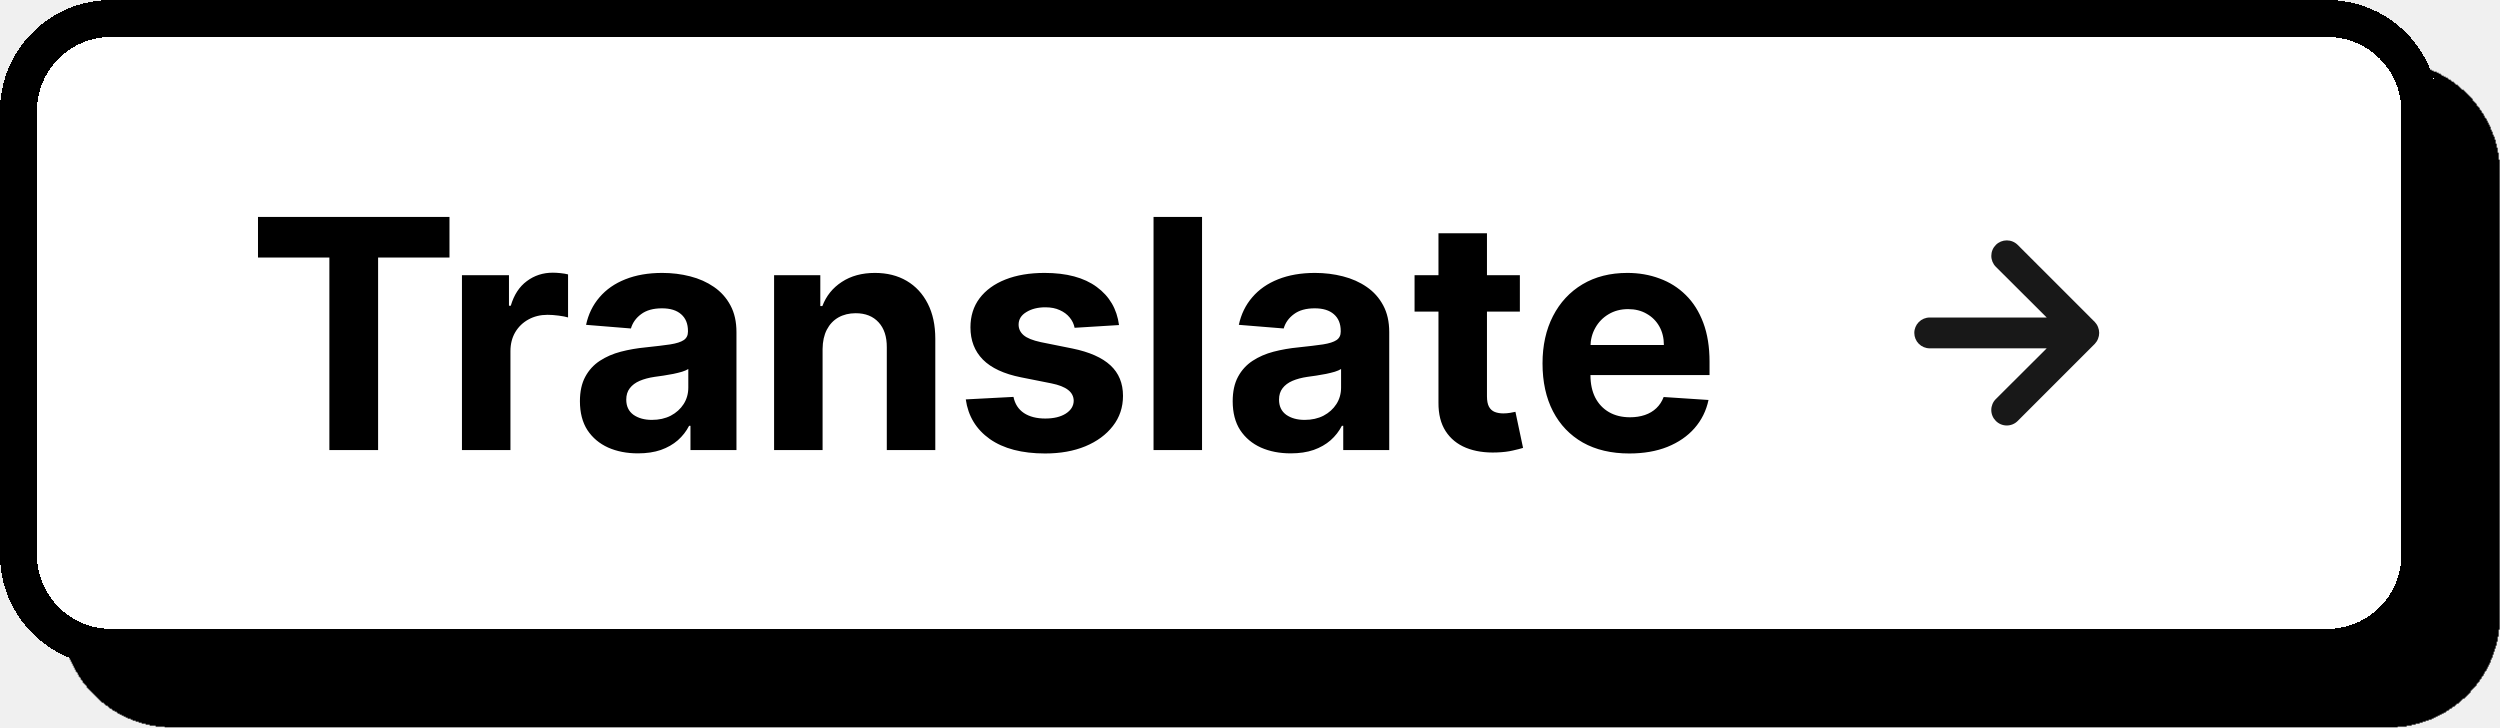
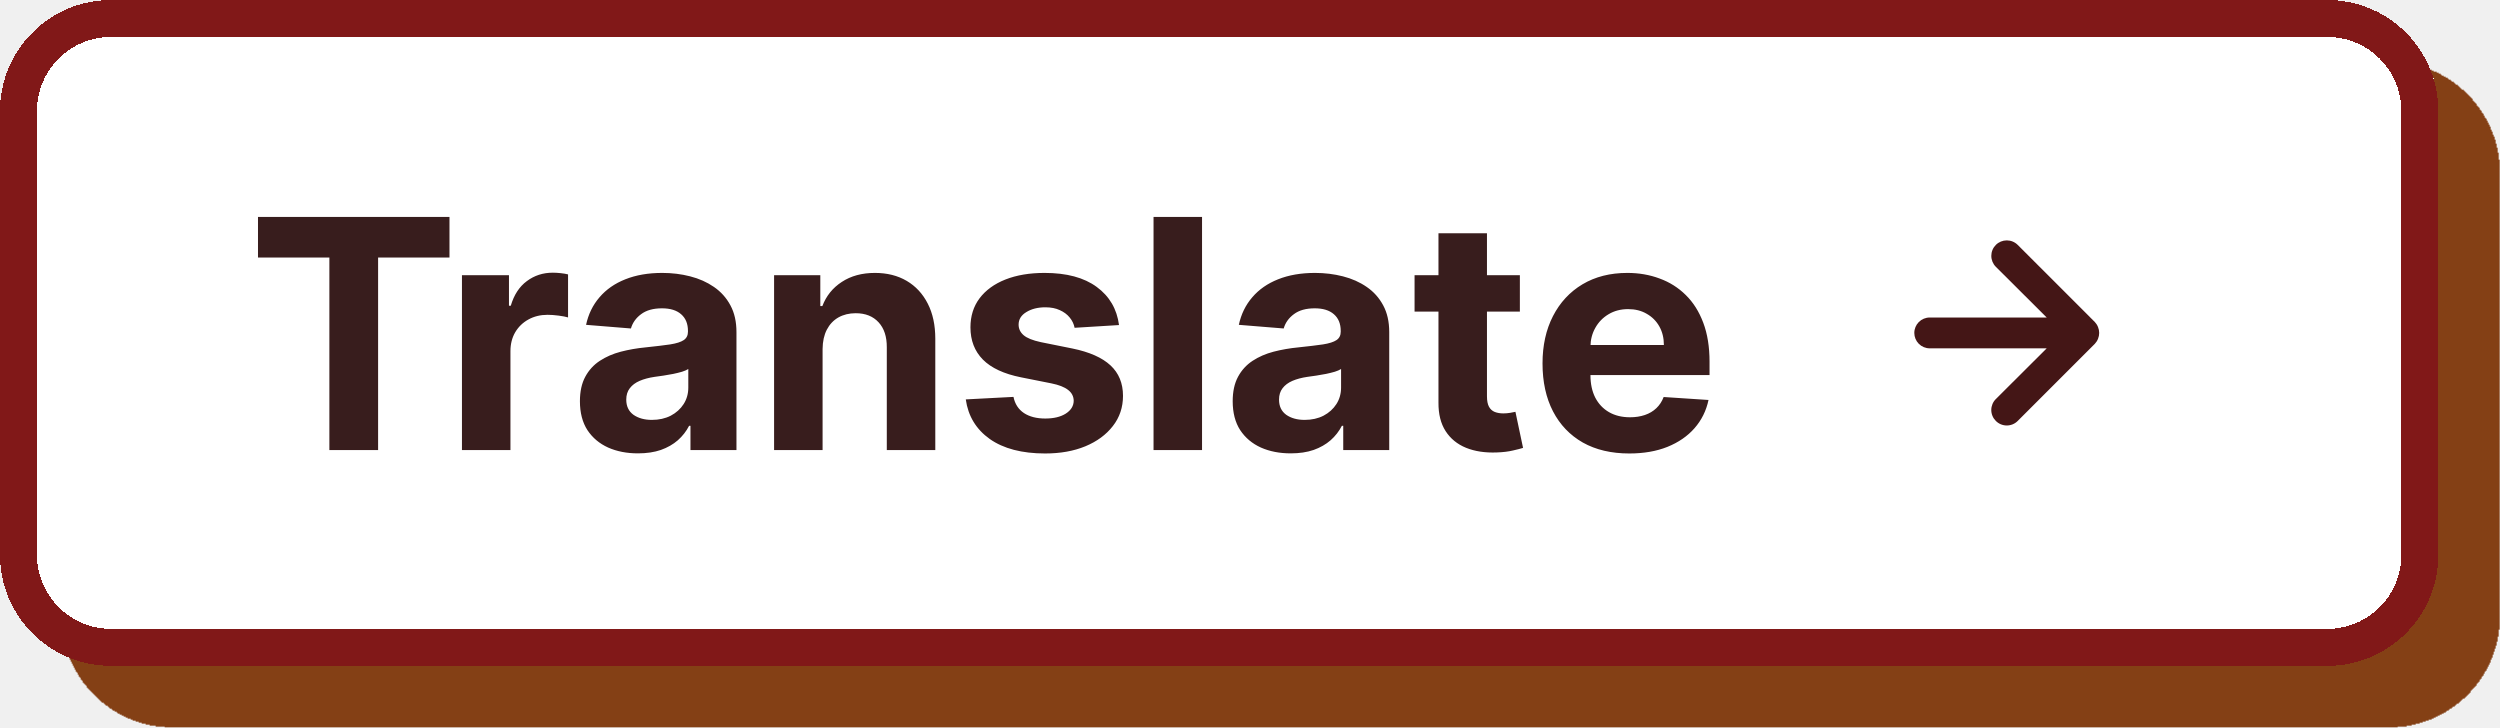
<svg xmlns="http://www.w3.org/2000/svg" width="811" height="236" viewBox="0 0 811 236" fill="none">
  <g filter="url(#filter0_d_33_3626)">
    <rect width="791" height="216" rx="36" fill="white" shape-rendering="crispEdges" />
-     <rect x="6" y="6" width="779" height="204" rx="30" stroke="black" stroke-width="12" shape-rendering="crispEdges" />
-     <path d="M83.693 83.548V70.364H145.812V83.548H122.656V146H106.849V83.548H83.693ZM149.857 146V89.273H165.109V99.171H165.7C166.734 95.65 168.47 92.99 170.908 91.193C173.345 89.371 176.152 88.46 179.328 88.46C180.116 88.46 180.965 88.51 181.876 88.608C182.787 88.706 183.588 88.842 184.277 89.014V102.974C183.538 102.753 182.517 102.556 181.212 102.384C179.907 102.211 178.713 102.125 177.629 102.125C175.315 102.125 173.247 102.63 171.425 103.639C169.627 104.624 168.199 106.003 167.141 107.776C166.107 109.548 165.589 111.592 165.589 113.906V146H149.857ZM206.962 147.071C203.343 147.071 200.118 146.443 197.286 145.188C194.455 143.907 192.214 142.024 190.565 139.537C188.94 137.026 188.127 133.899 188.127 130.156C188.127 127.005 188.706 124.358 189.863 122.216C191.02 120.074 192.596 118.35 194.59 117.045C196.585 115.741 198.85 114.756 201.386 114.091C203.946 113.426 206.63 112.958 209.437 112.688C212.736 112.343 215.395 112.023 217.414 111.727C219.433 111.407 220.898 110.939 221.809 110.324C222.72 109.708 223.175 108.797 223.175 107.591V107.369C223.175 105.03 222.437 103.221 220.96 101.94C219.507 100.66 217.439 100.02 214.755 100.02C211.924 100.02 209.671 100.648 207.996 101.903C206.322 103.134 205.214 104.686 204.673 106.557L190.121 105.375C190.86 101.928 192.313 98.949 194.479 96.438C196.646 93.901 199.441 91.956 202.863 90.602C206.31 89.224 210.299 88.534 214.829 88.534C217.98 88.534 220.996 88.903 223.877 89.642C226.782 90.381 229.355 91.526 231.596 93.077C233.861 94.628 235.646 96.622 236.951 99.06C238.256 101.473 238.908 104.366 238.908 107.739V146H223.988V138.134H223.545C222.634 139.906 221.415 141.47 219.888 142.824C218.362 144.153 216.528 145.2 214.386 145.963C212.244 146.702 209.769 147.071 206.962 147.071ZM211.468 136.213C213.782 136.213 215.826 135.758 217.599 134.847C219.371 133.911 220.763 132.655 221.772 131.08C222.781 129.504 223.286 127.719 223.286 125.724V119.705C222.794 120.025 222.117 120.32 221.255 120.591C220.418 120.837 219.47 121.071 218.411 121.293C217.353 121.49 216.294 121.674 215.235 121.847C214.176 121.994 213.216 122.13 212.354 122.253C210.508 122.524 208.895 122.955 207.516 123.545C206.138 124.136 205.067 124.937 204.303 125.946C203.54 126.931 203.158 128.162 203.158 129.639C203.158 131.781 203.934 133.419 205.485 134.551C207.061 135.659 209.055 136.213 211.468 136.213ZM266.847 113.205V146H251.114V89.273H266.109V99.281H266.773C268.029 95.982 270.134 93.372 273.089 91.452C276.043 89.507 279.626 88.534 283.836 88.534C287.775 88.534 291.21 89.396 294.14 91.119C297.07 92.843 299.347 95.305 300.972 98.506C302.597 101.682 303.41 105.473 303.41 109.881V146H287.677V112.688C287.701 109.216 286.815 106.508 285.018 104.562C283.22 102.593 280.746 101.608 277.594 101.608C275.477 101.608 273.606 102.063 271.981 102.974C270.38 103.885 269.125 105.215 268.214 106.963C267.327 108.687 266.872 110.767 266.847 113.205ZM363.009 105.449L348.605 106.335C348.359 105.104 347.83 103.996 347.017 103.011C346.205 102.002 345.134 101.202 343.804 100.611C342.499 99.995 340.936 99.688 339.114 99.688C336.676 99.688 334.62 100.205 332.946 101.239C331.272 102.248 330.435 103.602 330.435 105.301C330.435 106.655 330.976 107.8 332.06 108.736C333.143 109.671 335.002 110.422 337.636 110.989L347.903 113.057C353.419 114.189 357.53 116.011 360.239 118.523C362.947 121.034 364.301 124.333 364.301 128.42C364.301 132.138 363.205 135.401 361.014 138.207C358.848 141.014 355.868 143.205 352.077 144.781C348.31 146.332 343.964 147.108 339.04 147.108C331.53 147.108 325.547 145.545 321.091 142.418C316.659 139.266 314.062 134.982 313.298 129.565L328.773 128.753C329.241 131.043 330.373 132.791 332.17 133.997C333.968 135.179 336.27 135.77 339.077 135.77C341.834 135.77 344.05 135.241 345.724 134.182C347.423 133.098 348.285 131.707 348.31 130.009C348.285 128.58 347.682 127.411 346.5 126.5C345.318 125.564 343.496 124.85 341.034 124.358L331.21 122.401C325.67 121.293 321.546 119.372 318.838 116.639C316.154 113.906 314.812 110.422 314.812 106.188C314.812 102.544 315.797 99.404 317.767 96.77C319.761 94.135 322.556 92.104 326.151 90.676C329.77 89.248 334.005 88.534 338.855 88.534C346.02 88.534 351.658 90.048 355.77 93.077C359.906 96.105 362.319 100.229 363.009 105.449ZM389.941 70.364V146H374.208V70.364H389.941ZM418.72 147.071C415.101 147.071 411.875 146.443 409.044 145.188C406.213 143.907 403.972 142.024 402.322 139.537C400.697 137.026 399.885 133.899 399.885 130.156C399.885 127.005 400.464 124.358 401.621 122.216C402.778 120.074 404.354 118.35 406.348 117.045C408.342 115.741 410.607 114.756 413.143 114.091C415.704 113.426 418.388 112.958 421.195 112.688C424.494 112.343 427.153 112.023 429.172 111.727C431.191 111.407 432.656 110.939 433.567 110.324C434.478 109.708 434.933 108.797 434.933 107.591V107.369C434.933 105.03 434.195 103.221 432.717 101.94C431.265 100.66 429.196 100.02 426.513 100.02C423.681 100.02 421.429 100.648 419.754 101.903C418.08 103.134 416.972 104.686 416.43 106.557L401.879 105.375C402.618 101.928 404.071 98.949 406.237 96.438C408.404 93.901 411.198 91.956 414.621 90.602C418.068 89.224 422.056 88.534 426.587 88.534C429.738 88.534 432.754 88.903 435.635 89.642C438.54 90.381 441.113 91.526 443.354 93.077C445.619 94.628 447.404 96.622 448.709 99.06C450.014 101.473 450.666 104.366 450.666 107.739V146H435.746V138.134H435.303C434.392 139.906 433.173 141.47 431.646 142.824C430.12 144.153 428.286 145.2 426.143 145.963C424.001 146.702 421.527 147.071 418.72 147.071ZM423.226 136.213C425.54 136.213 427.584 135.758 429.357 134.847C431.129 133.911 432.52 132.655 433.53 131.08C434.539 129.504 435.044 127.719 435.044 125.724V119.705C434.552 120.025 433.875 120.32 433.013 120.591C432.176 120.837 431.228 121.071 430.169 121.293C429.11 121.49 428.052 121.674 426.993 121.847C425.934 121.994 424.974 122.13 424.112 122.253C422.266 122.524 420.653 122.955 419.274 123.545C417.895 124.136 416.824 124.937 416.061 125.946C415.298 126.931 414.916 128.162 414.916 129.639C414.916 131.781 415.692 133.419 417.243 134.551C418.819 135.659 420.813 136.213 423.226 136.213ZM493.045 89.273V101.091H458.884V89.273H493.045ZM466.639 75.682H482.372V128.568C482.372 130.021 482.594 131.153 483.037 131.966C483.48 132.754 484.096 133.308 484.884 133.628C485.696 133.948 486.632 134.108 487.69 134.108C488.429 134.108 489.168 134.046 489.906 133.923C490.645 133.776 491.211 133.665 491.605 133.591L494.08 145.298C493.292 145.545 492.184 145.828 490.756 146.148C489.328 146.492 487.592 146.702 485.548 146.776C481.757 146.923 478.433 146.419 475.577 145.261C472.745 144.104 470.542 142.307 468.966 139.869C467.39 137.432 466.615 134.354 466.639 130.636V75.682ZM528.537 147.108C522.702 147.108 517.679 145.926 513.469 143.562C509.283 141.174 506.058 137.801 503.793 133.443C501.527 129.061 500.395 123.878 500.395 117.895C500.395 112.06 501.527 106.938 503.793 102.531C506.058 98.124 509.246 94.689 513.358 92.227C517.494 89.765 522.345 88.534 527.909 88.534C531.652 88.534 535.135 89.137 538.361 90.344C541.611 91.526 544.442 93.311 546.855 95.699C549.293 98.087 551.188 101.091 552.543 104.71C553.897 108.305 554.574 112.515 554.574 117.341V121.662H506.673V111.912H539.764C539.764 109.647 539.272 107.64 538.287 105.892C537.302 104.144 535.936 102.777 534.188 101.793C532.464 100.783 530.457 100.278 528.168 100.278C525.779 100.278 523.662 100.832 521.815 101.94C519.993 103.024 518.565 104.489 517.531 106.335C516.497 108.157 515.968 110.188 515.943 112.429V121.699C515.943 124.506 516.46 126.931 517.494 128.974C518.553 131.018 520.043 132.594 521.963 133.702C523.884 134.81 526.161 135.364 528.795 135.364C530.544 135.364 532.144 135.117 533.597 134.625C535.049 134.133 536.293 133.394 537.327 132.409C538.361 131.424 539.149 130.218 539.69 128.79L554.241 129.75C553.503 133.246 551.989 136.299 549.699 138.909C547.434 141.494 544.504 143.513 540.909 144.966C537.339 146.394 533.215 147.108 528.537 147.108Z" fill="black" />
-     <path d="M680.6 106.1C680.362 105.486 680.005 104.926 679.55 104.45L654.55 79.45C654.084 78.984 653.53 78.614 652.921 78.362C652.312 78.109 651.659 77.98 651 77.98C649.668 77.98 648.392 78.508 647.45 79.45C646.984 79.916 646.614 80.47 646.362 81.079C646.109 81.688 645.98 82.341 645.98 83C645.98 84.332 646.508 85.609 647.45 86.55L663.95 103H626C624.674 103 623.402 103.527 622.464 104.464C621.527 105.402 621 106.674 621 108C621 109.326 621.527 110.598 622.464 111.536C623.402 112.473 624.674 113 626 113H663.95L647.45 129.45C646.981 129.915 646.609 130.468 646.356 131.077C646.102 131.686 645.971 132.34 645.971 133C645.971 133.66 646.102 134.314 646.356 134.923C646.609 135.532 646.981 136.085 647.45 136.55C647.915 137.019 648.468 137.391 649.077 137.644C649.686 137.898 650.34 138.029 651 138.029C651.66 138.029 652.314 137.898 652.923 137.644C653.532 137.391 654.085 137.019 654.55 136.55L679.55 111.55C680.005 111.074 680.362 110.514 680.6 109.9C681.1 108.683 681.1 107.317 680.6 106.1Z" fill="#181818" />
+     <rect x="6" y="6" width="779" height="204" rx="30" stroke="#811818" stroke-width="12" shape-rendering="crispEdges" />
+     <path d="M83.693 83.548V70.364H145.812V83.548H122.656V146H106.849V83.548H83.693ZM149.857 146V89.273H165.109V99.171H165.7C166.734 95.65 168.47 92.99 170.908 91.193C173.345 89.371 176.152 88.46 179.328 88.46C180.116 88.46 180.965 88.51 181.876 88.608C182.787 88.706 183.588 88.842 184.277 89.014V102.974C183.538 102.753 182.517 102.556 181.212 102.384C179.907 102.211 178.713 102.125 177.629 102.125C175.315 102.125 173.247 102.63 171.425 103.639C169.627 104.624 168.199 106.003 167.141 107.776C166.107 109.548 165.589 111.592 165.589 113.906V146H149.857ZM206.962 147.071C203.343 147.071 200.118 146.443 197.286 145.188C194.455 143.907 192.214 142.024 190.565 139.537C188.94 137.026 188.127 133.899 188.127 130.156C188.127 127.005 188.706 124.358 189.863 122.216C191.02 120.074 192.596 118.35 194.59 117.045C196.585 115.741 198.85 114.756 201.386 114.091C203.946 113.426 206.63 112.958 209.437 112.688C212.736 112.343 215.395 112.023 217.414 111.727C219.433 111.407 220.898 110.939 221.809 110.324C222.72 109.708 223.175 108.797 223.175 107.591V107.369C223.175 105.03 222.437 103.221 220.96 101.94C219.507 100.66 217.439 100.02 214.755 100.02C211.924 100.02 209.671 100.648 207.996 101.903C206.322 103.134 205.214 104.686 204.673 106.557L190.121 105.375C190.86 101.928 192.313 98.949 194.479 96.438C196.646 93.901 199.441 91.956 202.863 90.602C206.31 89.224 210.299 88.534 214.829 88.534C217.98 88.534 220.996 88.903 223.877 89.642C226.782 90.381 229.355 91.526 231.596 93.077C233.861 94.628 235.646 96.622 236.951 99.06C238.256 101.473 238.908 104.366 238.908 107.739V146H223.988V138.134H223.545C222.634 139.906 221.415 141.47 219.888 142.824C218.362 144.153 216.528 145.2 214.386 145.963C212.244 146.702 209.769 147.071 206.962 147.071ZM211.468 136.213C213.782 136.213 215.826 135.758 217.599 134.847C219.371 133.911 220.763 132.655 221.772 131.08C222.781 129.504 223.286 127.719 223.286 125.724V119.705C222.794 120.025 222.117 120.32 221.255 120.591C220.418 120.837 219.47 121.071 218.411 121.293C217.353 121.49 216.294 121.674 215.235 121.847C214.176 121.994 213.216 122.13 212.354 122.253C210.508 122.524 208.895 122.955 207.516 123.545C206.138 124.136 205.067 124.937 204.303 125.946C203.54 126.931 203.158 128.162 203.158 129.639C203.158 131.781 203.934 133.419 205.485 134.551C207.061 135.659 209.055 136.213 211.468 136.213ZM266.847 113.205V146H251.114V89.273H266.109V99.281H266.773C268.029 95.982 270.134 93.372 273.089 91.452C276.043 89.507 279.626 88.534 283.836 88.534C287.775 88.534 291.21 89.396 294.14 91.119C297.07 92.843 299.347 95.305 300.972 98.506C302.597 101.682 303.41 105.473 303.41 109.881V146H287.677V112.688C287.701 109.216 286.815 106.508 285.018 104.562C283.22 102.593 280.746 101.608 277.594 101.608C275.477 101.608 273.606 102.063 271.981 102.974C270.38 103.885 269.125 105.215 268.214 106.963C267.327 108.687 266.872 110.767 266.847 113.205ZM363.009 105.449L348.605 106.335C348.359 105.104 347.83 103.996 347.017 103.011C346.205 102.002 345.134 101.202 343.804 100.611C342.499 99.995 340.936 99.688 339.114 99.688C336.676 99.688 334.62 100.205 332.946 101.239C331.272 102.248 330.435 103.602 330.435 105.301C330.435 106.655 330.976 107.8 332.06 108.736C333.143 109.671 335.002 110.422 337.636 110.989L347.903 113.057C353.419 114.189 357.53 116.011 360.239 118.523C362.947 121.034 364.301 124.333 364.301 128.42C364.301 132.138 363.205 135.401 361.014 138.207C358.848 141.014 355.868 143.205 352.077 144.781C348.31 146.332 343.964 147.108 339.04 147.108C331.53 147.108 325.547 145.545 321.091 142.418C316.659 139.266 314.062 134.982 313.298 129.565L328.773 128.753C329.241 131.043 330.373 132.791 332.17 133.997C333.968 135.179 336.27 135.77 339.077 135.77C341.834 135.77 344.05 135.241 345.724 134.182C347.423 133.098 348.285 131.707 348.31 130.009C348.285 128.58 347.682 127.411 346.5 126.5C345.318 125.564 343.496 124.85 341.034 124.358L331.21 122.401C325.67 121.293 321.546 119.372 318.838 116.639C316.154 113.906 314.812 110.422 314.812 106.188C314.812 102.544 315.797 99.404 317.767 96.77C319.761 94.135 322.556 92.104 326.151 90.676C329.77 89.248 334.005 88.534 338.855 88.534C346.02 88.534 351.658 90.048 355.77 93.077C359.906 96.105 362.319 100.229 363.009 105.449ZM389.941 70.364V146H374.208V70.364H389.941ZM418.72 147.071C415.101 147.071 411.875 146.443 409.044 145.188C406.213 143.907 403.972 142.024 402.322 139.537C400.697 137.026 399.885 133.899 399.885 130.156C399.885 127.005 400.464 124.358 401.621 122.216C402.778 120.074 404.354 118.35 406.348 117.045C408.342 115.741 410.607 114.756 413.143 114.091C415.704 113.426 418.388 112.958 421.195 112.688C424.494 112.343 427.153 112.023 429.172 111.727C431.191 111.407 432.656 110.939 433.567 110.324C434.478 109.708 434.933 108.797 434.933 107.591V107.369C434.933 105.03 434.195 103.221 432.717 101.94C431.265 100.66 429.196 100.02 426.513 100.02C423.681 100.02 421.429 100.648 419.754 101.903C418.08 103.134 416.972 104.686 416.43 106.557L401.879 105.375C402.618 101.928 404.071 98.949 406.237 96.438C408.404 93.901 411.198 91.956 414.621 90.602C418.068 89.224 422.056 88.534 426.587 88.534C429.738 88.534 432.754 88.903 435.635 89.642C438.54 90.381 441.113 91.526 443.354 93.077C445.619 94.628 447.404 96.622 448.709 99.06C450.014 101.473 450.666 104.366 450.666 107.739V146H435.746V138.134H435.303C434.392 139.906 433.173 141.47 431.646 142.824C430.12 144.153 428.286 145.2 426.143 145.963C424.001 146.702 421.527 147.071 418.72 147.071ZM423.226 136.213C425.54 136.213 427.584 135.758 429.357 134.847C431.129 133.911 432.52 132.655 433.53 131.08C434.539 129.504 435.044 127.719 435.044 125.724V119.705C434.552 120.025 433.875 120.32 433.013 120.591C432.176 120.837 431.228 121.071 430.169 121.293C429.11 121.49 428.052 121.674 426.993 121.847C425.934 121.994 424.974 122.13 424.112 122.253C422.266 122.524 420.653 122.955 419.274 123.545C417.895 124.136 416.824 124.937 416.061 125.946C415.298 126.931 414.916 128.162 414.916 129.639C414.916 131.781 415.692 133.419 417.243 134.551C418.819 135.659 420.813 136.213 423.226 136.213ZM493.045 89.273V101.091H458.884V89.273H493.045ZM466.639 75.682H482.372V128.568C482.372 130.021 482.594 131.153 483.037 131.966C483.48 132.754 484.096 133.308 484.884 133.628C485.696 133.948 486.632 134.108 487.69 134.108C488.429 134.108 489.168 134.046 489.906 133.923C490.645 133.776 491.211 133.665 491.605 133.591L494.08 145.298C493.292 145.545 492.184 145.828 490.756 146.148C489.328 146.492 487.592 146.702 485.548 146.776C481.757 146.923 478.433 146.419 475.577 145.261C472.745 144.104 470.542 142.307 468.966 139.869C467.39 137.432 466.615 134.354 466.639 130.636V75.682ZM528.537 147.108C522.702 147.108 517.679 145.926 513.469 143.562C509.283 141.174 506.058 137.801 503.793 133.443C501.527 129.061 500.395 123.878 500.395 117.895C500.395 112.06 501.527 106.938 503.793 102.531C506.058 98.124 509.246 94.689 513.358 92.227C517.494 89.765 522.345 88.534 527.909 88.534C531.652 88.534 535.135 89.137 538.361 90.344C541.611 91.526 544.442 93.311 546.855 95.699C549.293 98.087 551.188 101.091 552.543 104.71C553.897 108.305 554.574 112.515 554.574 117.341V121.662H506.673V111.912H539.764C539.764 109.647 539.272 107.64 538.287 105.892C537.302 104.144 535.936 102.777 534.188 101.793C532.464 100.783 530.457 100.278 528.168 100.278C525.779 100.278 523.662 100.832 521.815 101.94C519.993 103.024 518.565 104.489 517.531 106.335C516.497 108.157 515.968 110.188 515.943 112.429V121.699C515.943 124.506 516.46 126.931 517.494 128.974C518.553 131.018 520.043 132.594 521.963 133.702C523.884 134.81 526.161 135.364 528.795 135.364C530.544 135.364 532.144 135.117 533.597 134.625C535.049 134.133 536.293 133.394 537.327 132.409C538.361 131.424 539.149 130.218 539.69 128.79L554.241 129.75C553.503 133.246 551.989 136.299 549.699 138.909C547.434 141.494 544.504 143.513 540.909 144.966C537.339 146.394 533.215 147.108 528.537 147.108Z" fill="#381D1D" />
+     <path d="M680.6 106.1C680.362 105.486 680.005 104.926 679.55 104.45L654.55 79.45C654.084 78.984 653.53 78.614 652.921 78.362C652.312 78.109 651.659 77.98 651 77.98C649.668 77.98 648.392 78.508 647.45 79.45C646.984 79.916 646.614 80.47 646.362 81.079C646.109 81.688 645.98 82.341 645.98 83C645.98 84.332 646.508 85.609 647.45 86.55L663.95 103H626C624.674 103 623.402 103.527 622.464 104.464C621.527 105.402 621 106.674 621 108C621 109.326 621.527 110.598 622.464 111.536C623.402 112.473 624.674 113 626 113H663.95L647.45 129.45C646.981 129.915 646.609 130.468 646.356 131.077C646.102 131.686 645.971 132.34 645.971 133C645.971 133.66 646.102 134.314 646.356 134.923C646.609 135.532 646.981 136.085 647.45 136.55C647.915 137.019 648.468 137.391 649.077 137.644C649.686 137.898 650.34 138.029 651 138.029C651.66 138.029 652.314 137.898 652.923 137.644C653.532 137.391 654.085 137.019 654.55 136.55L679.55 111.55C680.005 111.074 680.362 110.514 680.6 109.9C681.1 108.683 681.1 107.317 680.6 106.1Z" fill="#441616" />
  </g>
  <defs>
    <filter id="filter0_d_33_3626" x="0" y="0" width="811" height="236" filterUnits="userSpaceOnUse" color-interpolation-filters="sRGB">
      <feFlood flood-opacity="0" result="BackgroundImageFix" />
      <feColorMatrix in="SourceAlpha" type="matrix" values="0 0 0 0 0 0 0 0 0 0 0 0 0 0 0 0 0 0 127 0" result="hardAlpha" />
      <feOffset dx="20" dy="20" />
      <feComposite in2="hardAlpha" operator="out" />
-       <feColorMatrix type="matrix" values="0 0 0 0 0 0 0 0 0 0 0 0 0 0 0 0 0 0 1 0" />
+       <feColorMatrix type="matrix" values="0 0 0 0 0.517 0 0 0 0 0.25 0 0 0 0 0.084 0 0 0 1 0" />
      <feBlend mode="normal" in2="BackgroundImageFix" result="effect1_dropShadow_33_3626" />
      <feBlend mode="normal" in="SourceGraphic" in2="effect1_dropShadow_33_3626" result="shape" />
    </filter>
  </defs>
</svg>
